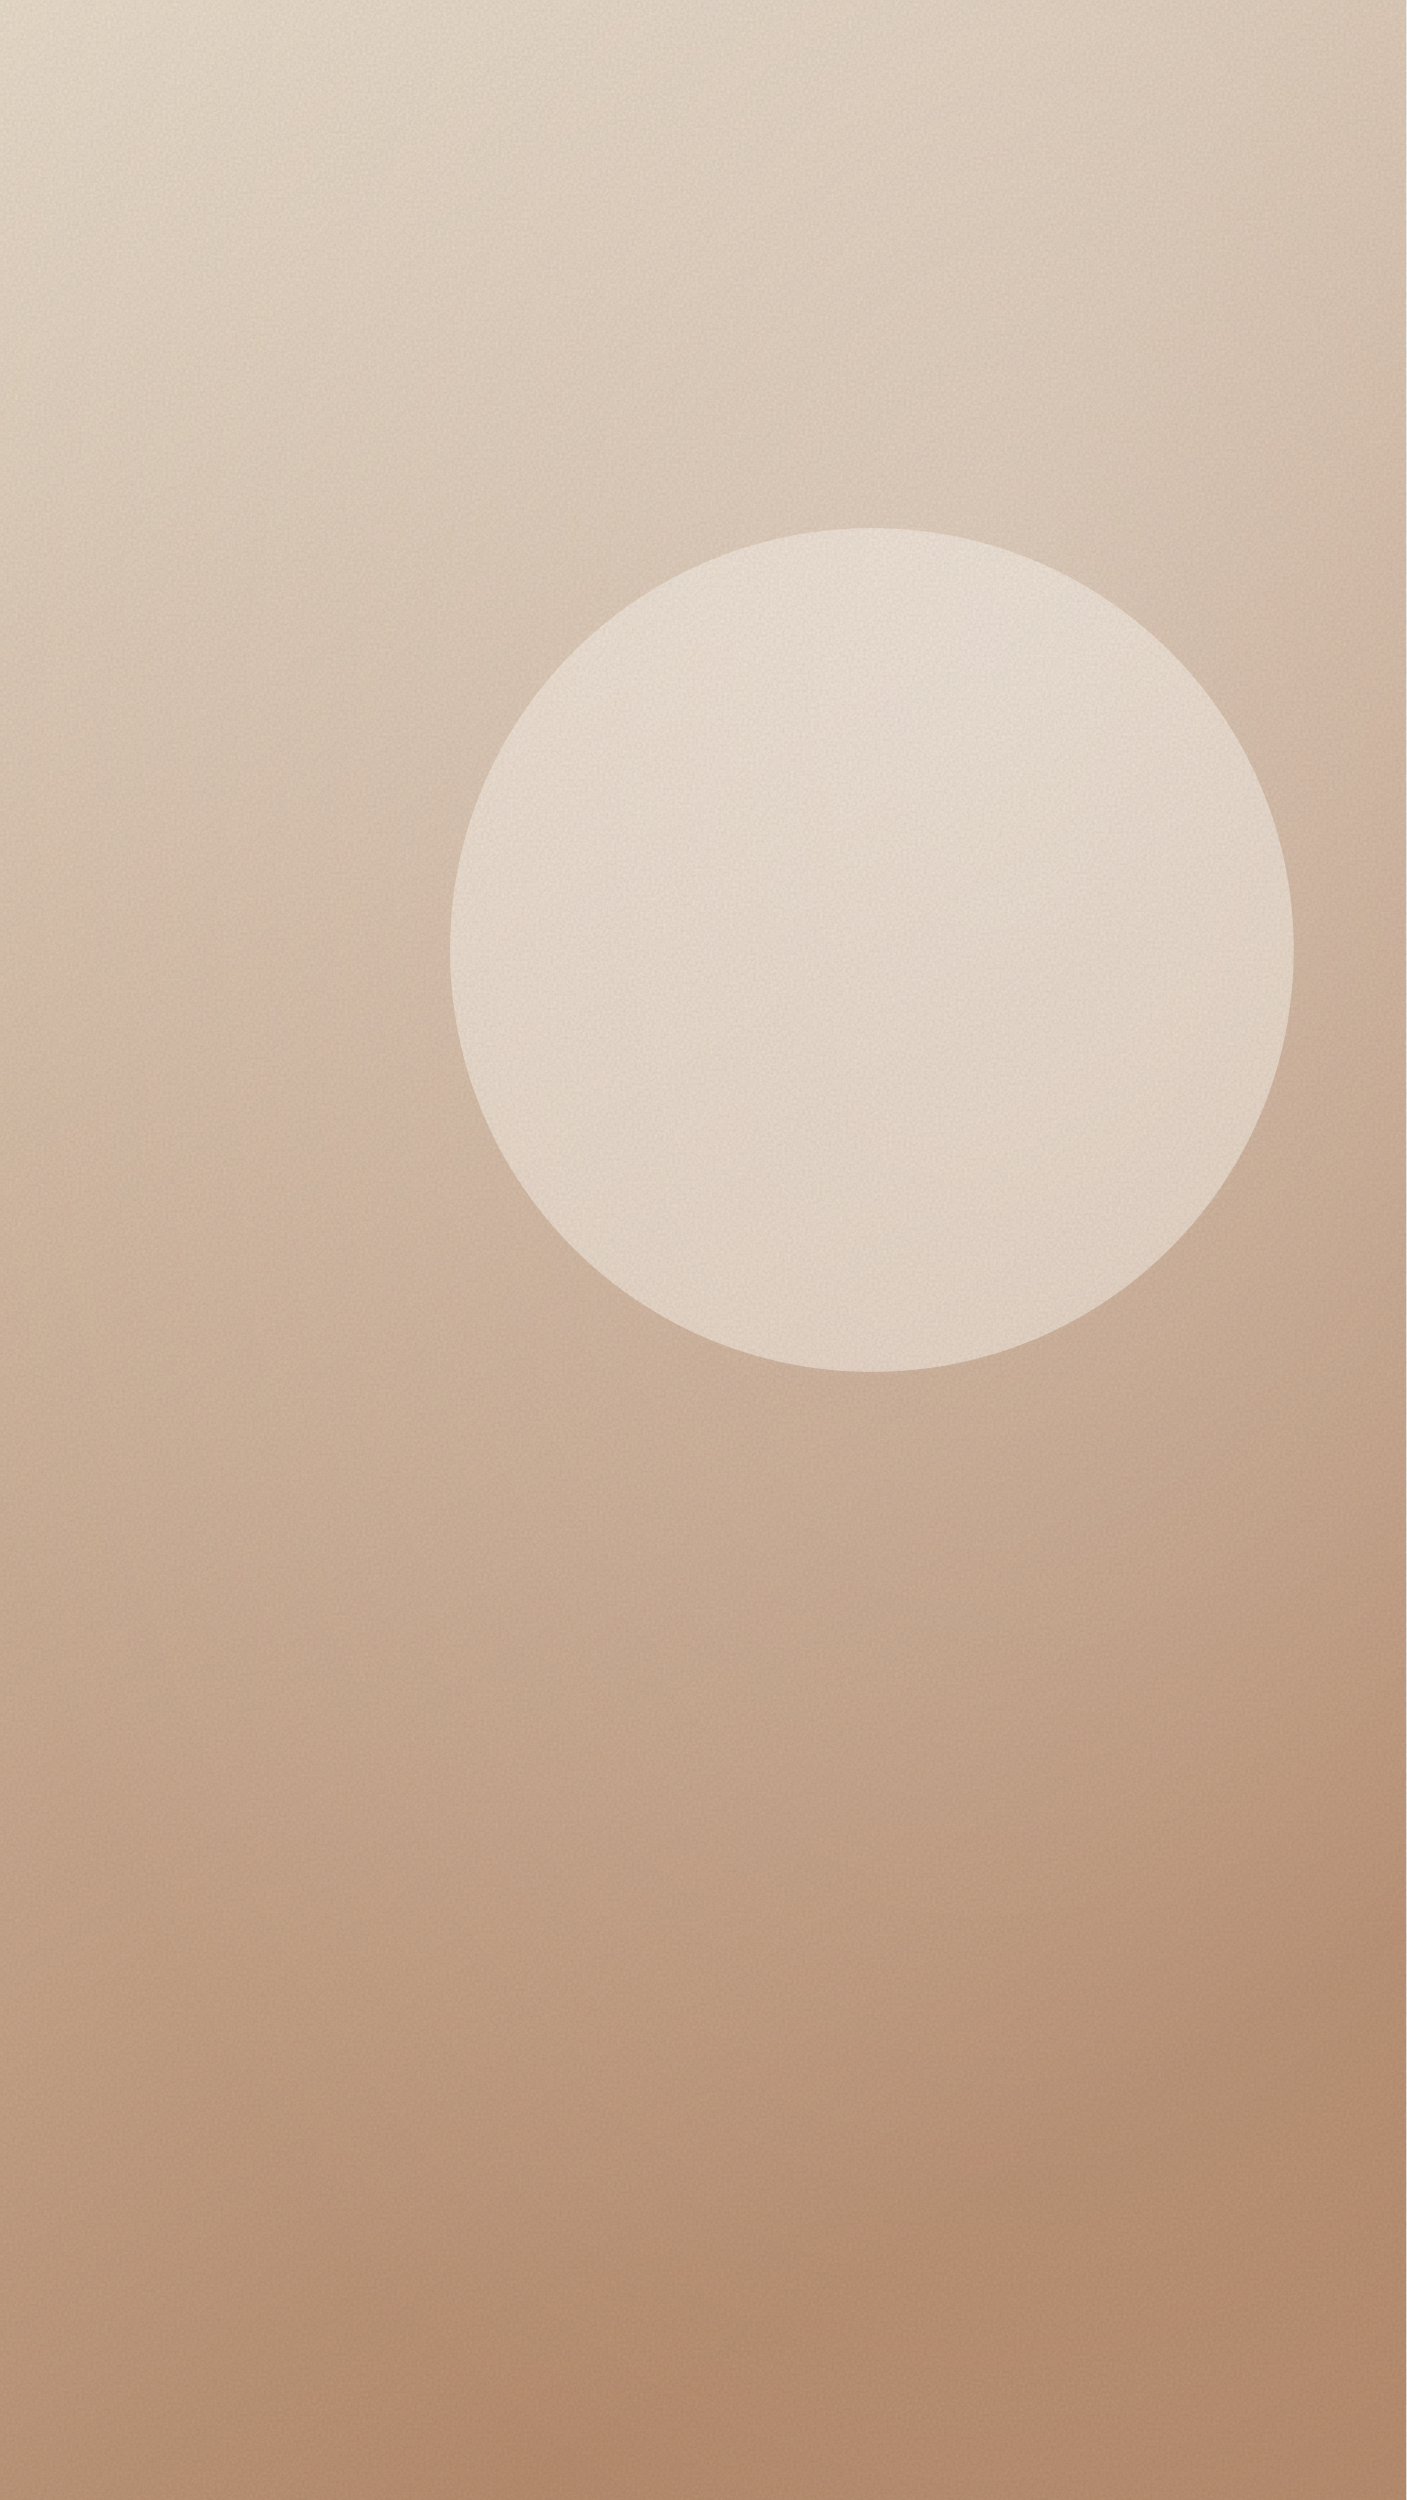
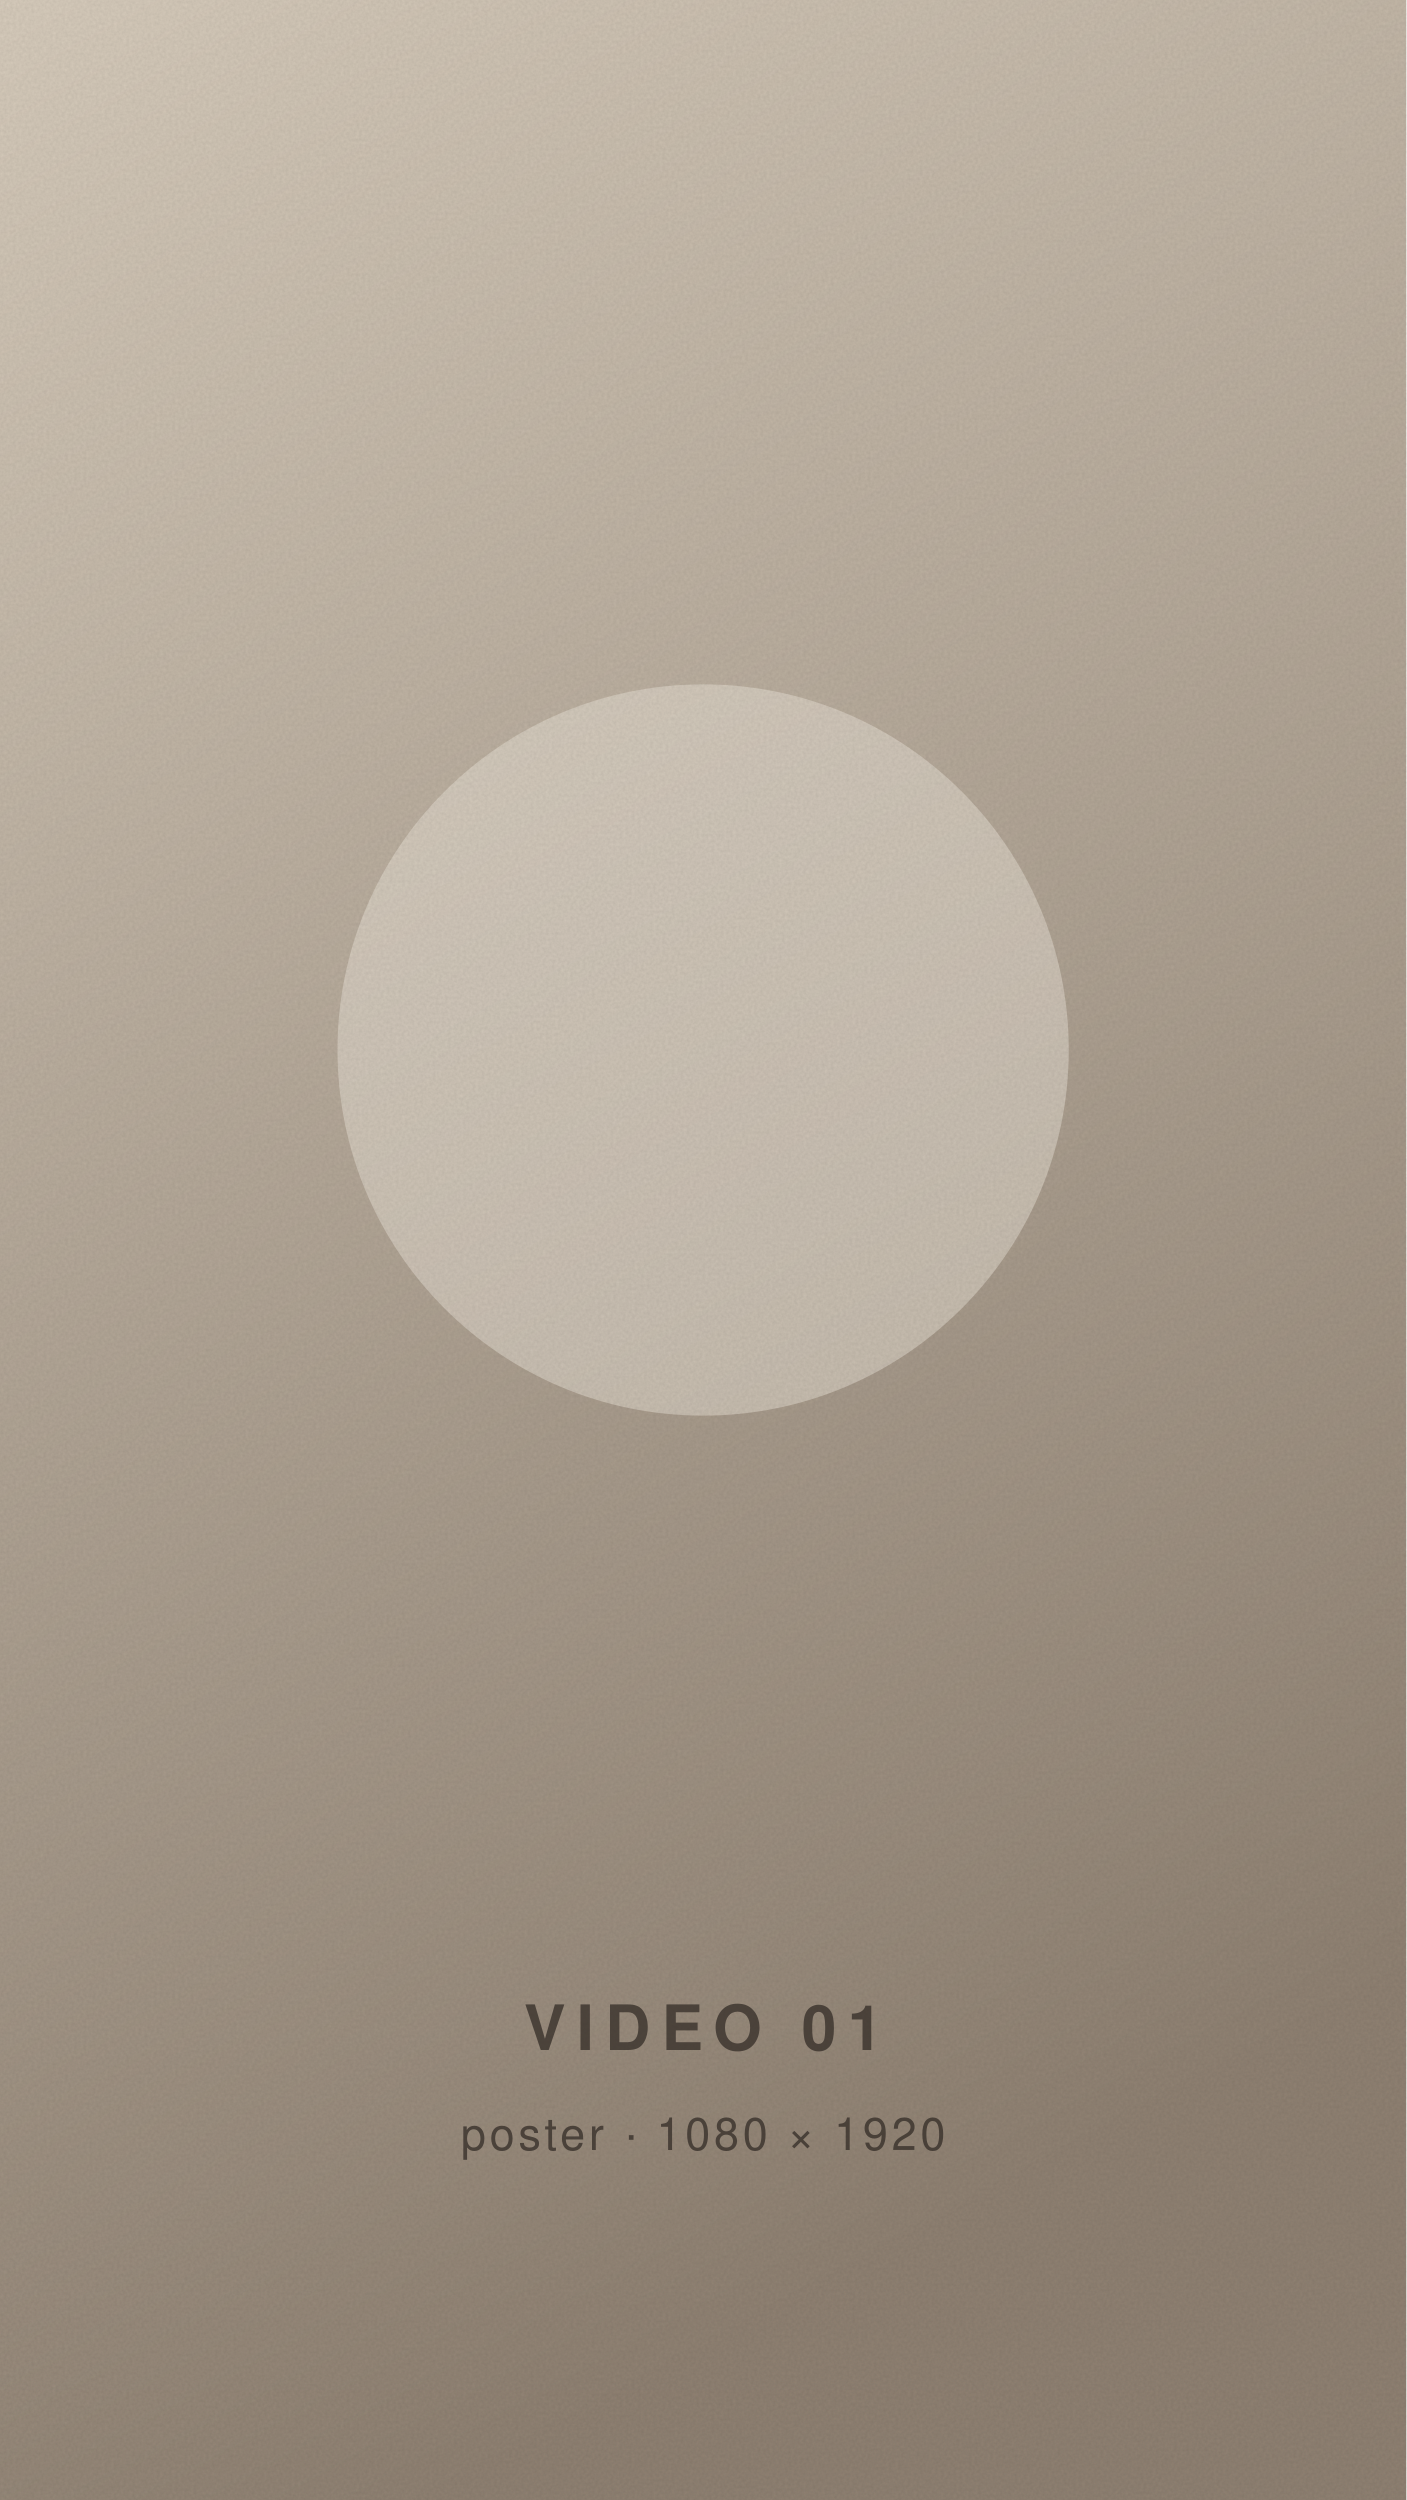
<svg xmlns="http://www.w3.org/2000/svg" viewBox="0 0 540 960" width="540" height="960">
  <defs>
-     <linearGradient id="g" x1="0" y1="0" x2=".35" y2="1">
-       <stop offset="0" stop-color="#E9DCCB" />
-       <stop offset="1" stop-color="#B98E6F" />
+     <linearGradient id="g" x1="0" y1="0" x2=".3" y2="1">
+       <stop offset="0" stop-color="#D7CCBC" />
+       <stop offset="1" stop-color="#8F8172" />
    </linearGradient>
-     <radialGradient id="l" cx=".7" cy=".25" r=".8">
-       <stop offset="0" stop-color="#fff" stop-opacity=".28" />
-       <stop offset="1" stop-color="#fff" stop-opacity="0" />
-     </radialGradient>
    <filter id="n">
-       <feTurbulence type="fractalNoise" baseFrequency=".9" numOctaves="2" stitchTiles="stitch" />
-       <feColorMatrix values="0 0 0 0 0  0 0 0 0 0  0 0 0 0 0  0 0 0 .09 0" />
+       <feTurbulence type="fractalNoise" baseFrequency=".85" numOctaves="2" stitchTiles="stitch" />
+       <feColorMatrix values="0 0 0 0 0  0 0 0 0 0  0 0 0 0 0  0 0 0 .08 0" />
    </filter>
  </defs>
  <rect width="540" height="960" fill="url(#g)" />
-   <circle cx="334.8" cy="364.8" r="162.0" fill="#F8EFE4" opacity=".55" />
-   <rect width="540" height="960" fill="url(#l)" />
+   <circle cx="270.0" cy="403.2" r="140.4" fill="#EEE7DC" opacity=".45" />
  <rect width="540" height="960" filter="url(#n)" />
+   <g font-family="Helvetica, Arial, sans-serif" fill="#2F2823" text-anchor="middle" opacity=".72">
+     <text x="270.0" y="787.2" font-size="24" font-weight="700" letter-spacing="4.32">VIDEO 01</text>
+     <text x="270.0" y="825.6" font-size="17.28" letter-spacing="1.44">poster · 1080 × 1920</text>
+   </g>
</svg>
